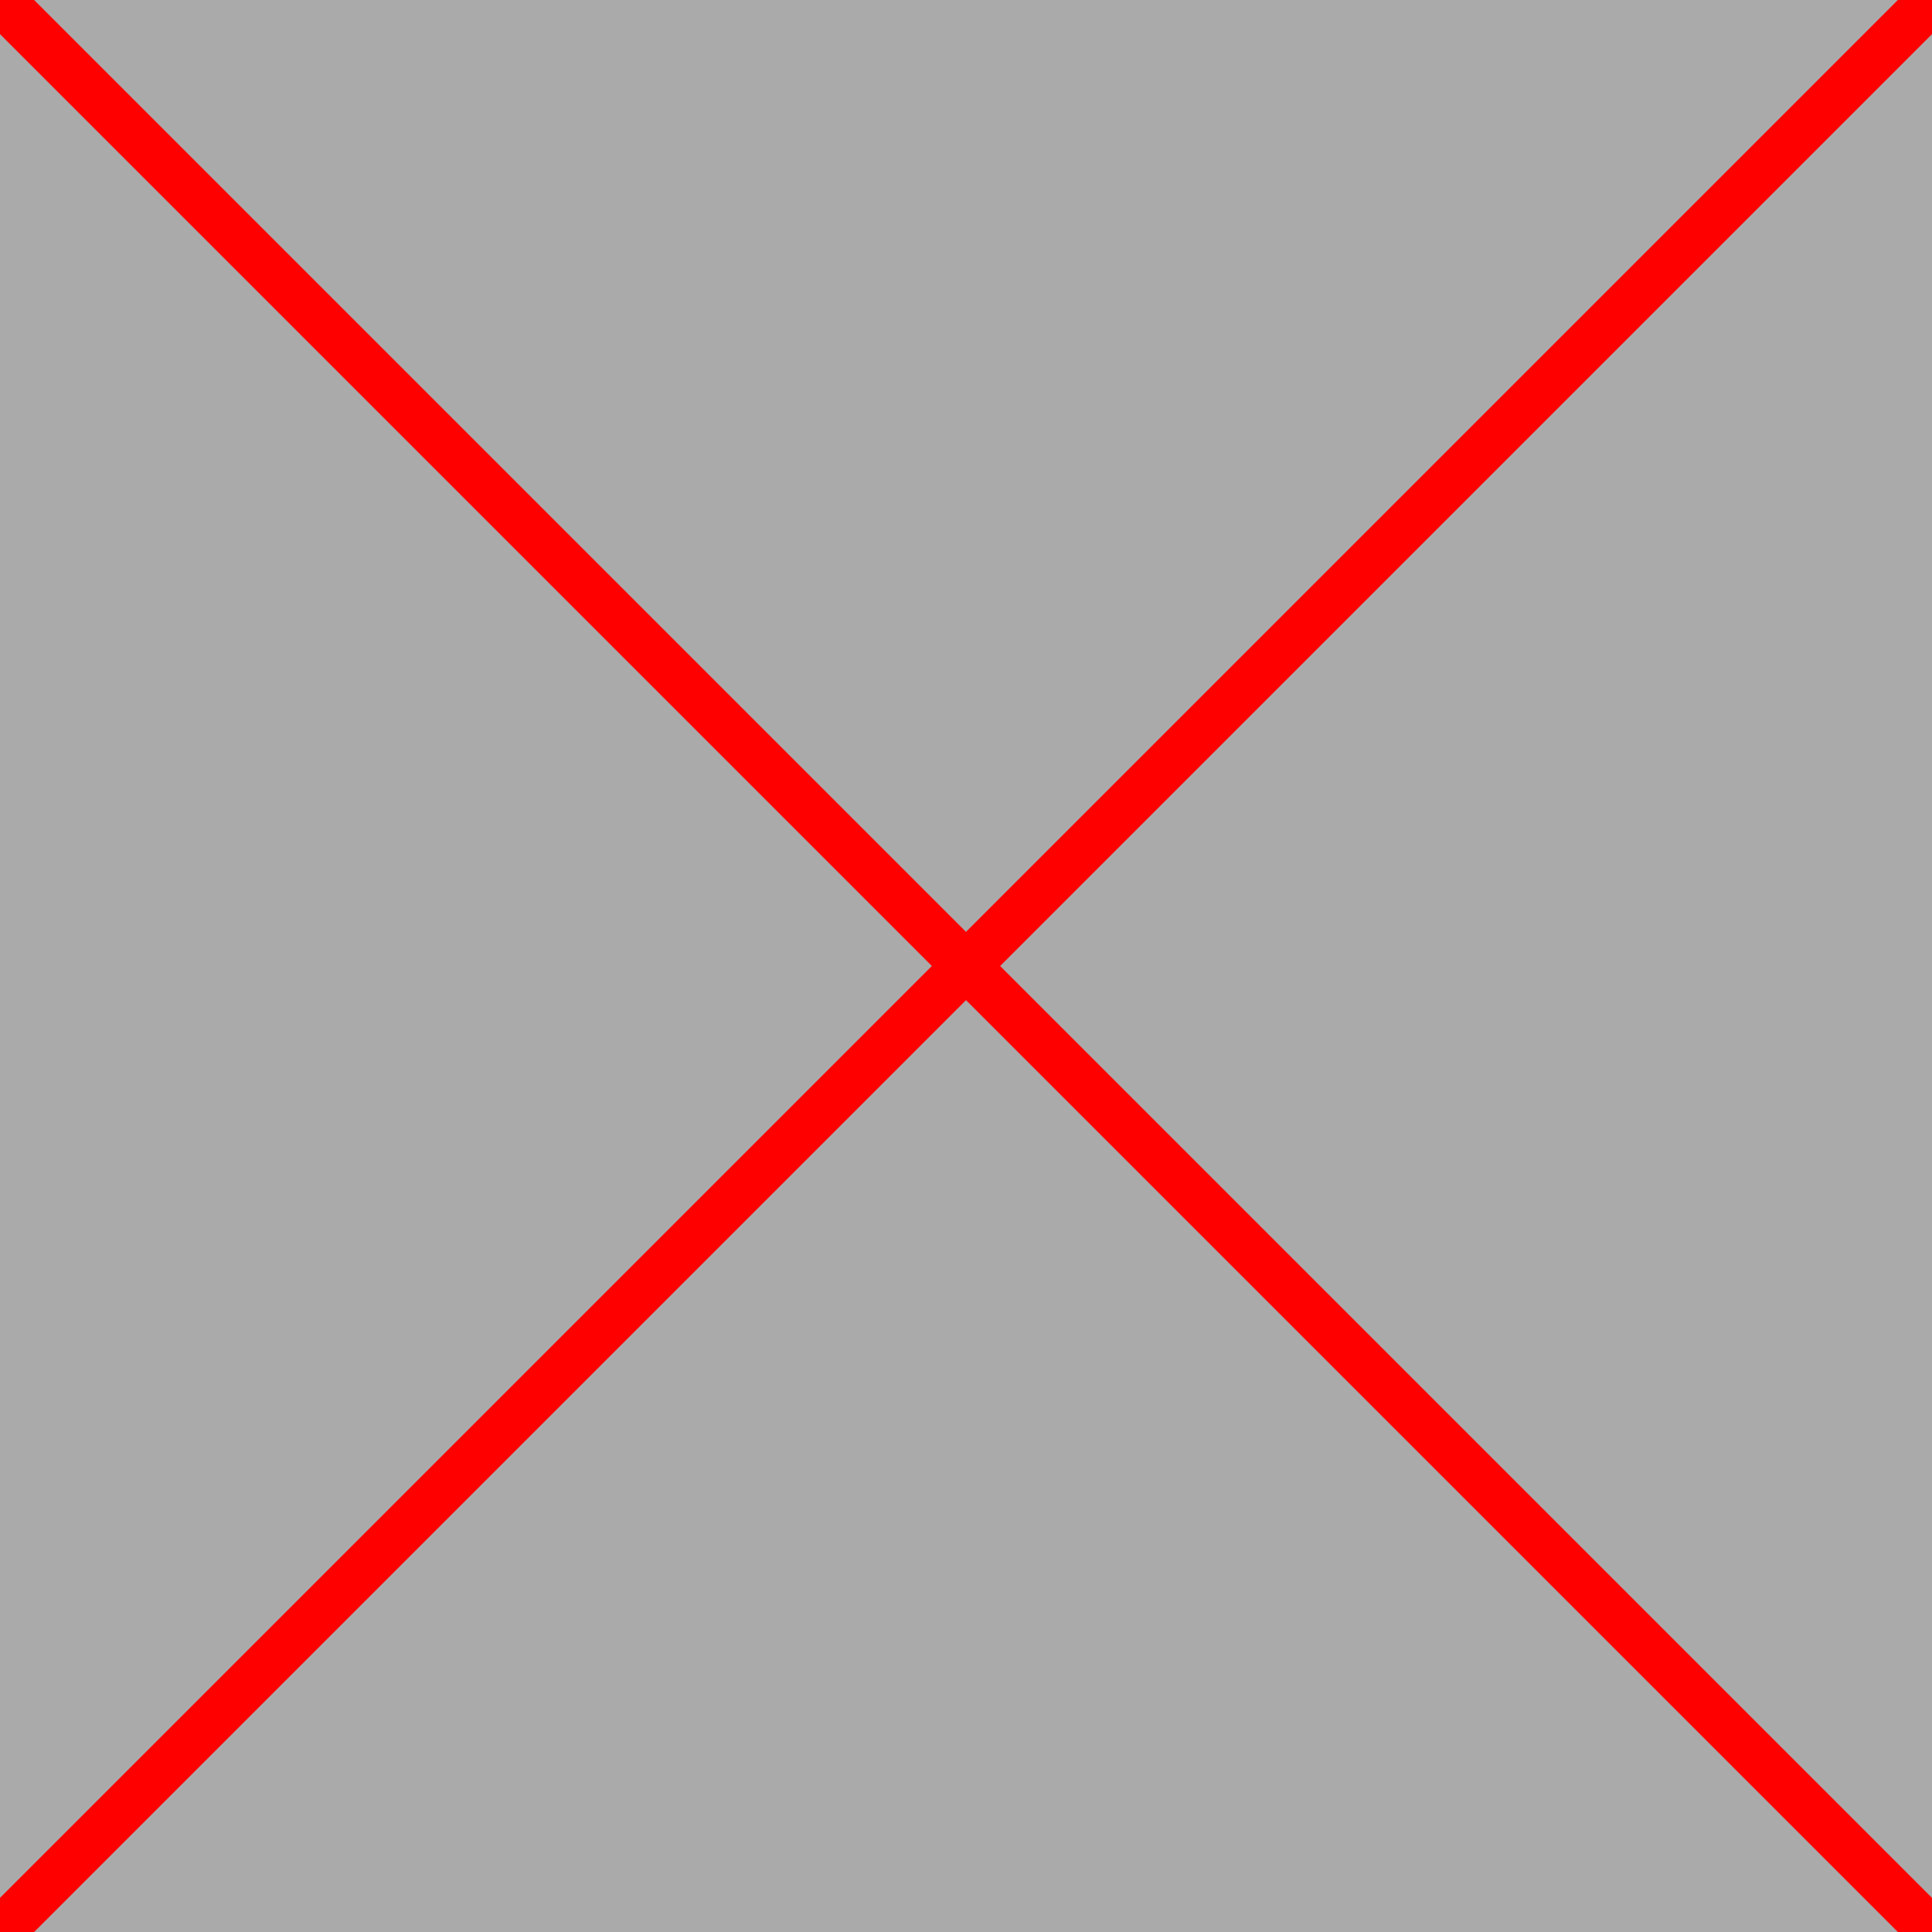
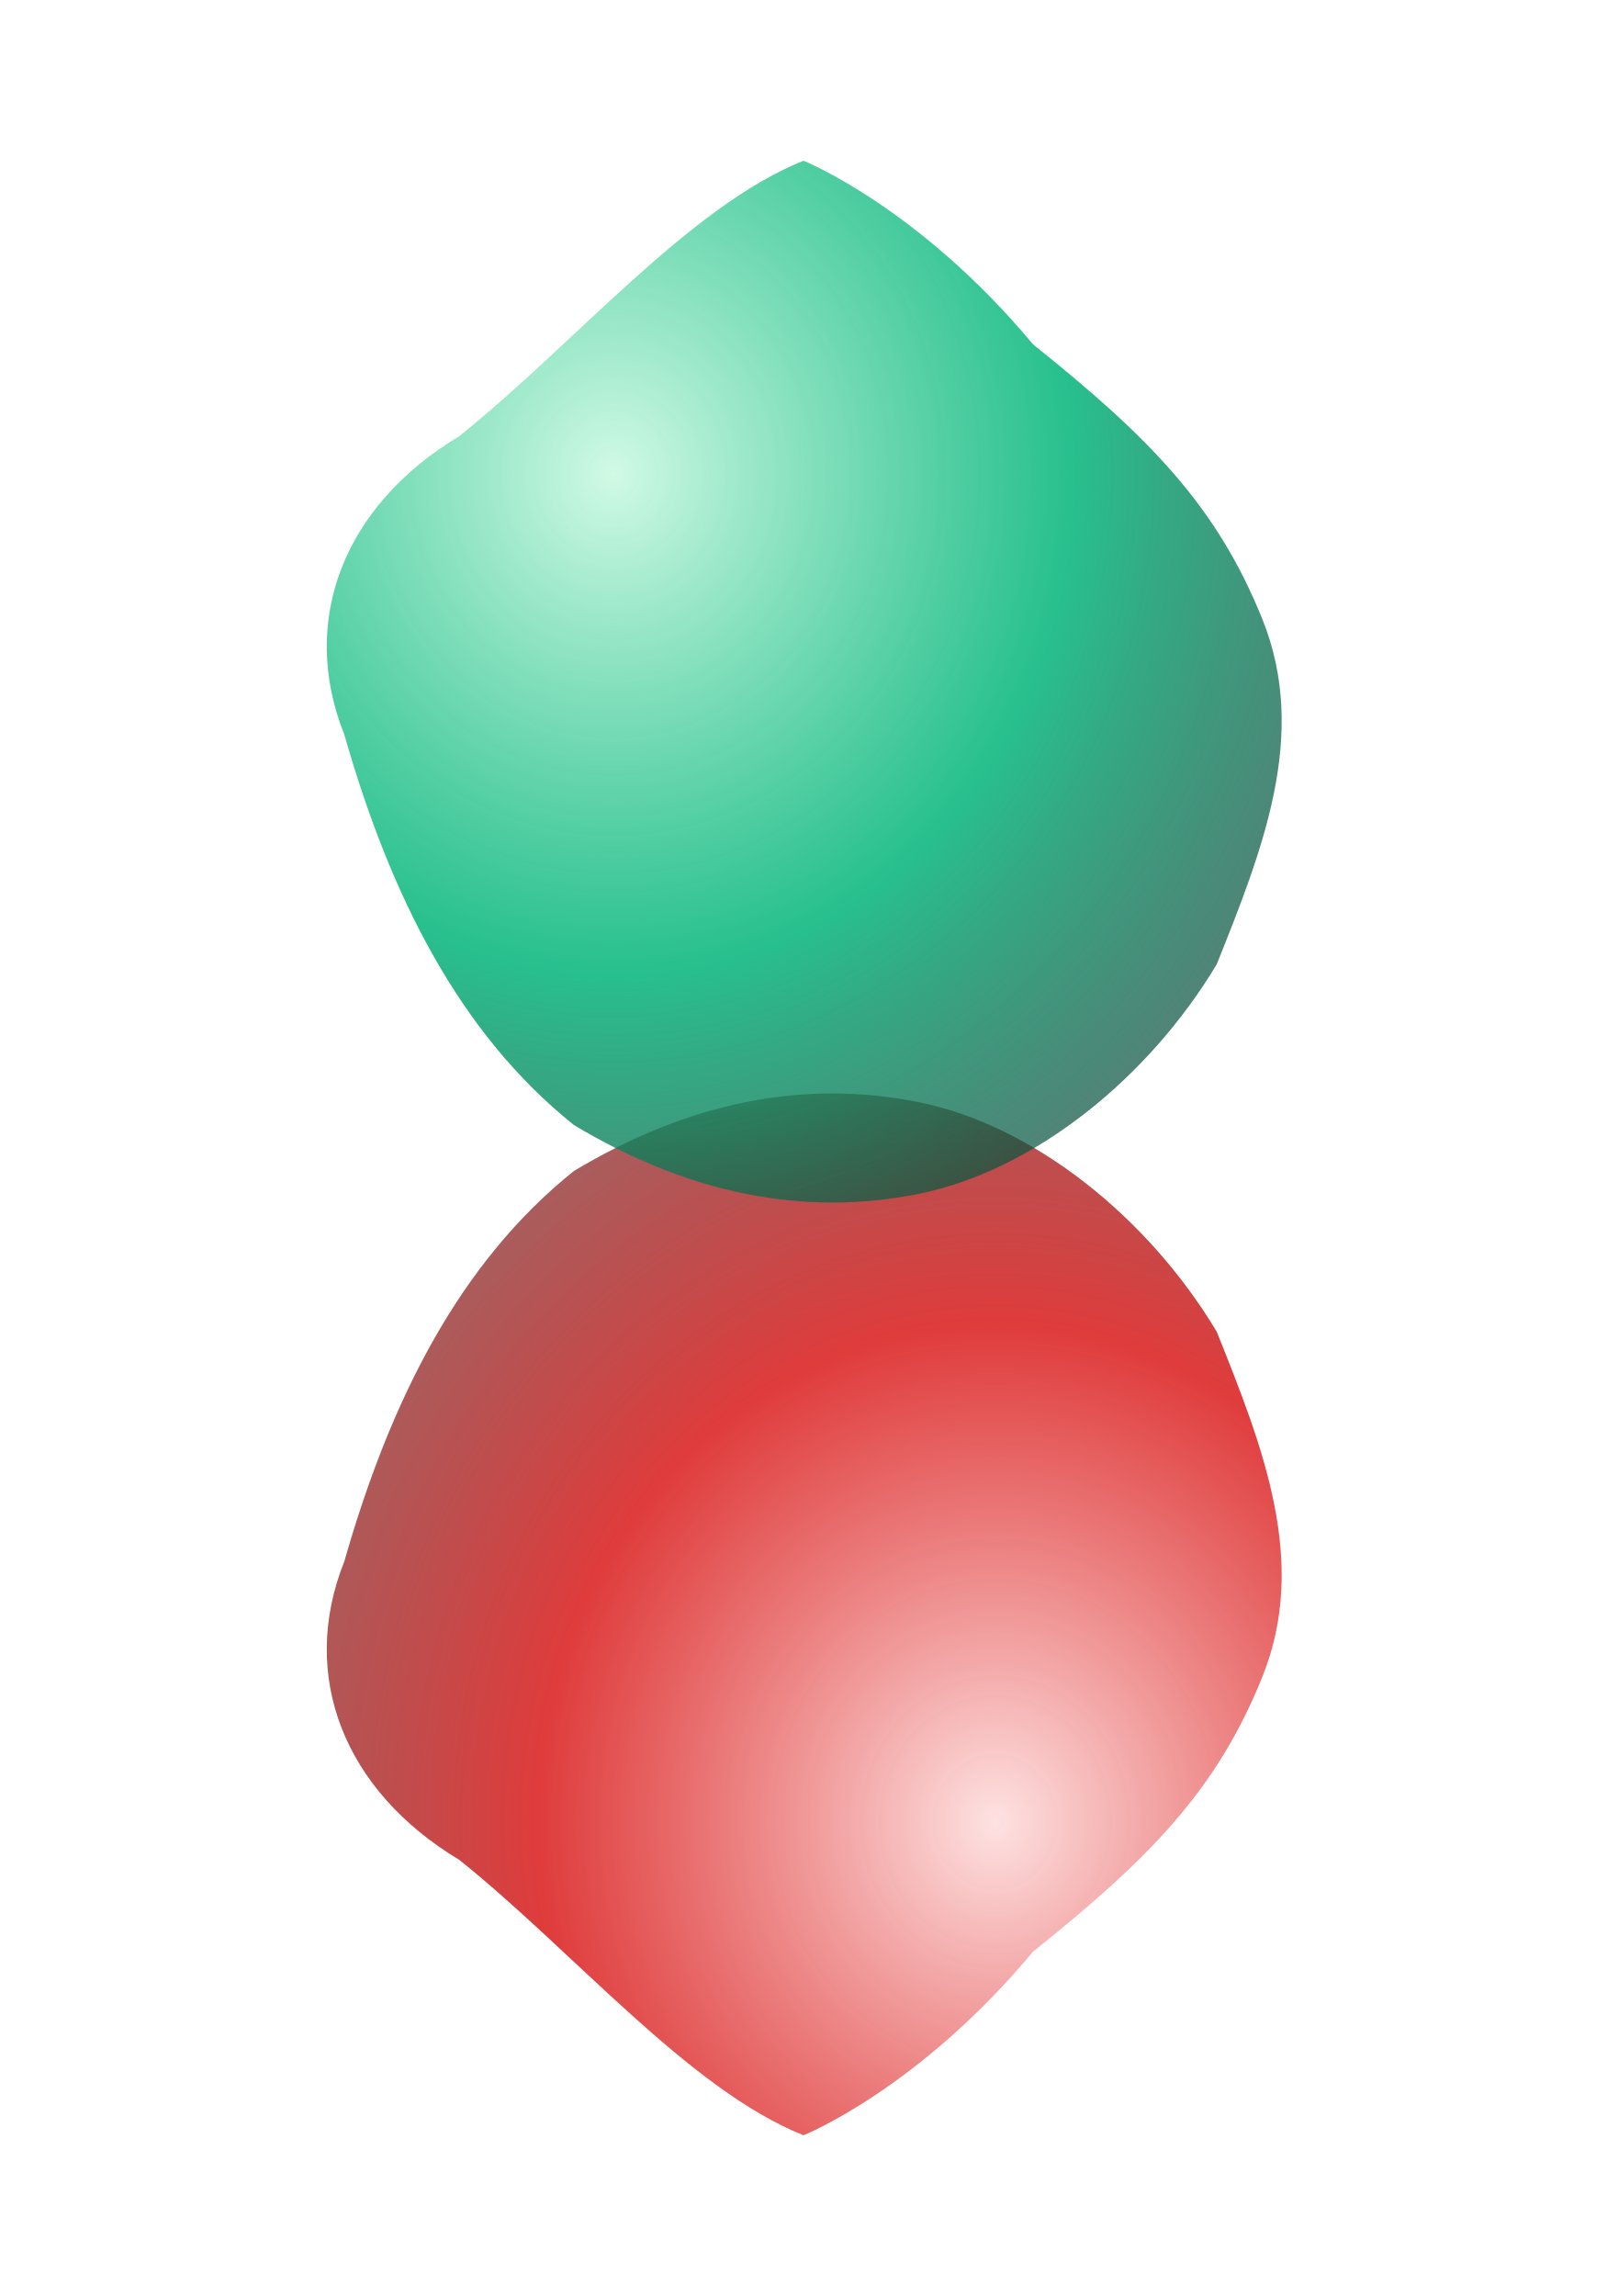
- <svg xmlns="http://www.w3.org/2000/svg" width="80" height="80" viewBox="0 0 80 80">
-   <rect fill="#AAAAAA" width="80" height="80" />
-   <line x1="0" x2="80" y1="0" y2="80" stroke="red" stroke-width="2" />
-   <line x1="80" x2="0" y1="0" y2="80" stroke="red" stroke-width="2" />
+ <svg xmlns="http://www.w3.org/2000/svg" viewBox="0 0 70 100" width="70" height="100">
+   <defs>
+     <radialGradient id="organicGreen6" cx="30%" cy="30%" r="80%">
+       <stop offset="0%" style="stop-color:#d1fae5;stop-opacity:1" />
+       <stop offset="60%" style="stop-color:#10b981;stop-opacity:0.9" />
+       <stop offset="100%" style="stop-color:#064e3b;stop-opacity:0.7" />
+     </radialGradient>
+     <radialGradient id="organicRed6" cx="70%" cy="70%" r="80%">
+       <stop offset="0%" style="stop-color:#fee2e2;stop-opacity:1" />
+       <stop offset="60%" style="stop-color:#dc2626;stop-opacity:0.9" />
+       <stop offset="100%" style="stop-color:#7f1d1d;stop-opacity:0.7" />
+     </radialGradient>
+   </defs>
+   <g transform="translate(35, 73)">
+     <path d="M 0,20 C -5,18 -10,12 -15,8 C -20,5 -22,0 -20,-5 C -18,-12 -15,-18 -10,-22 C -5,-25 0,-26 5,-25 C 10,-24 15,-20 18,-15 C 20,-10 22,-5 20,0 C 18,5 15,8 10,12 C 5,18 0,20 0,20 Z" fill="url(#organicRed6)" />
+   </g>
+   <g transform="translate(35, 27)">
+     <path d="M 0,-20 C -5,-18 -10,-12 -15,-8 C -20,-5 -22,0 -20,5 C -18,12 -15,18 -10,22 C -5,25 0,26 5,25 C 10,24 15,20 18,15 C 20,10 22,5 20,0 C 18,-5 15,-8 10,-12 C 5,-18 0,-20 0,-20 Z" fill="url(#organicGreen6)" />
+   </g>
</svg>
